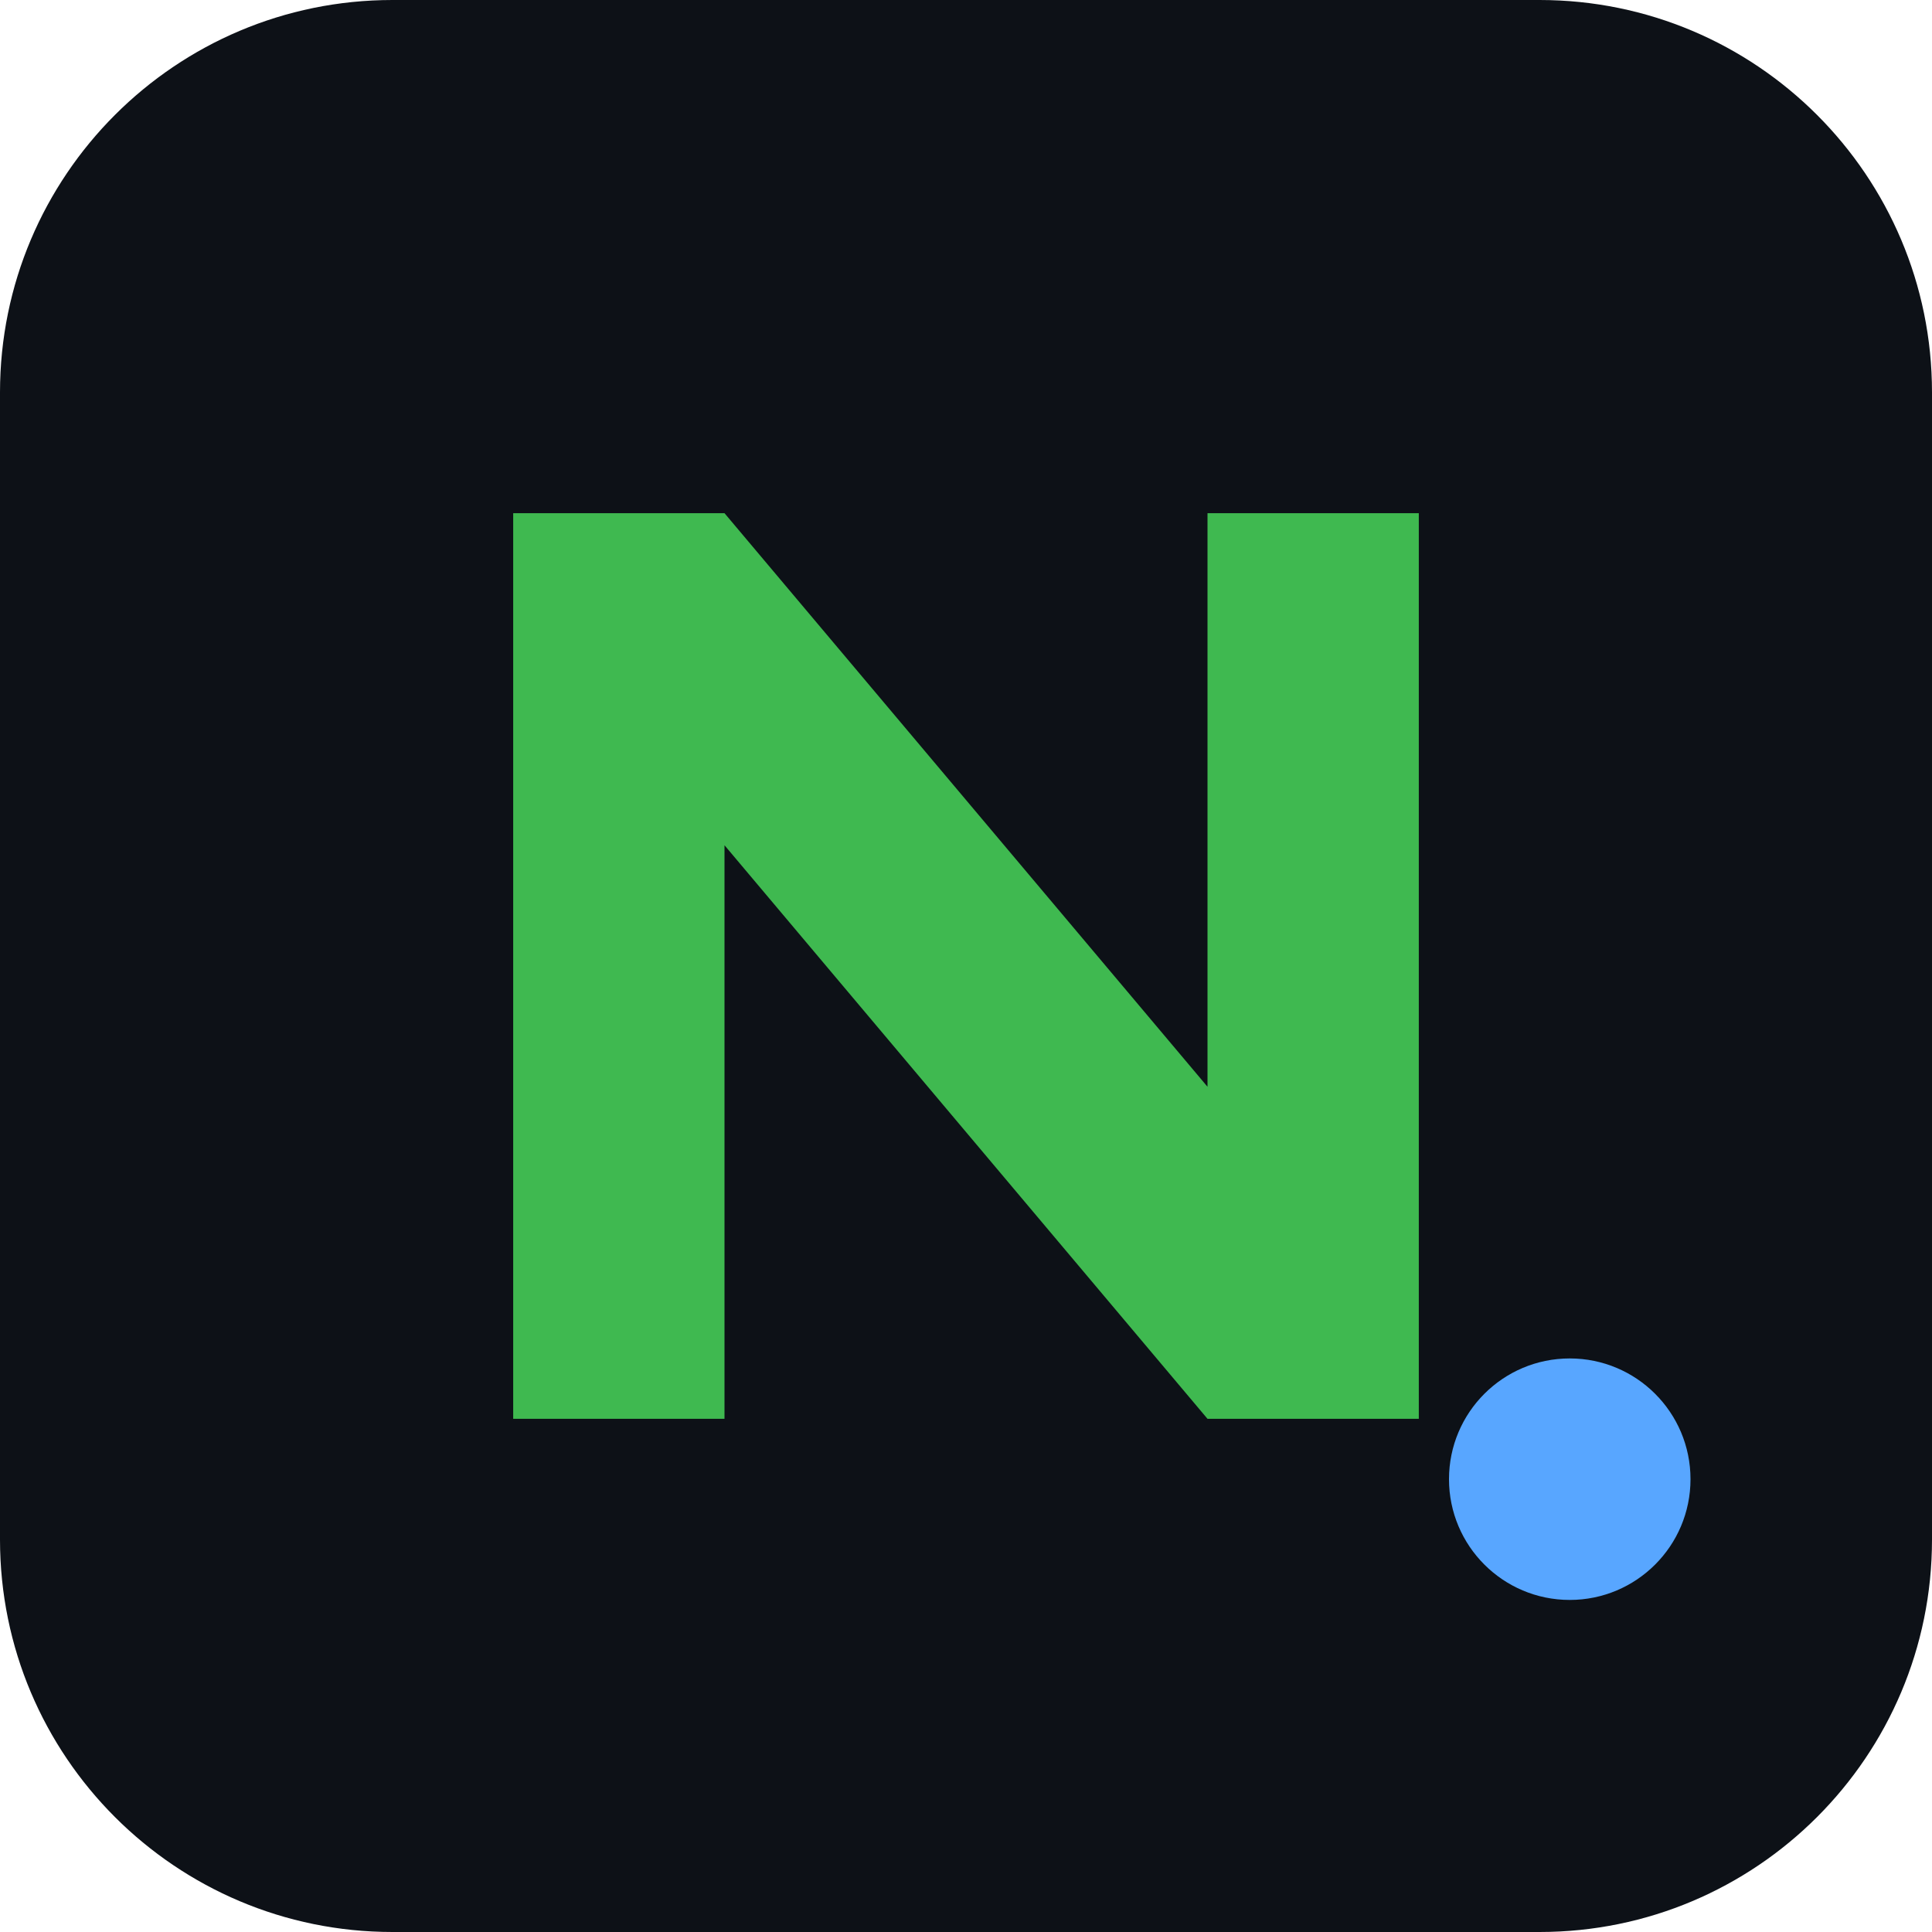
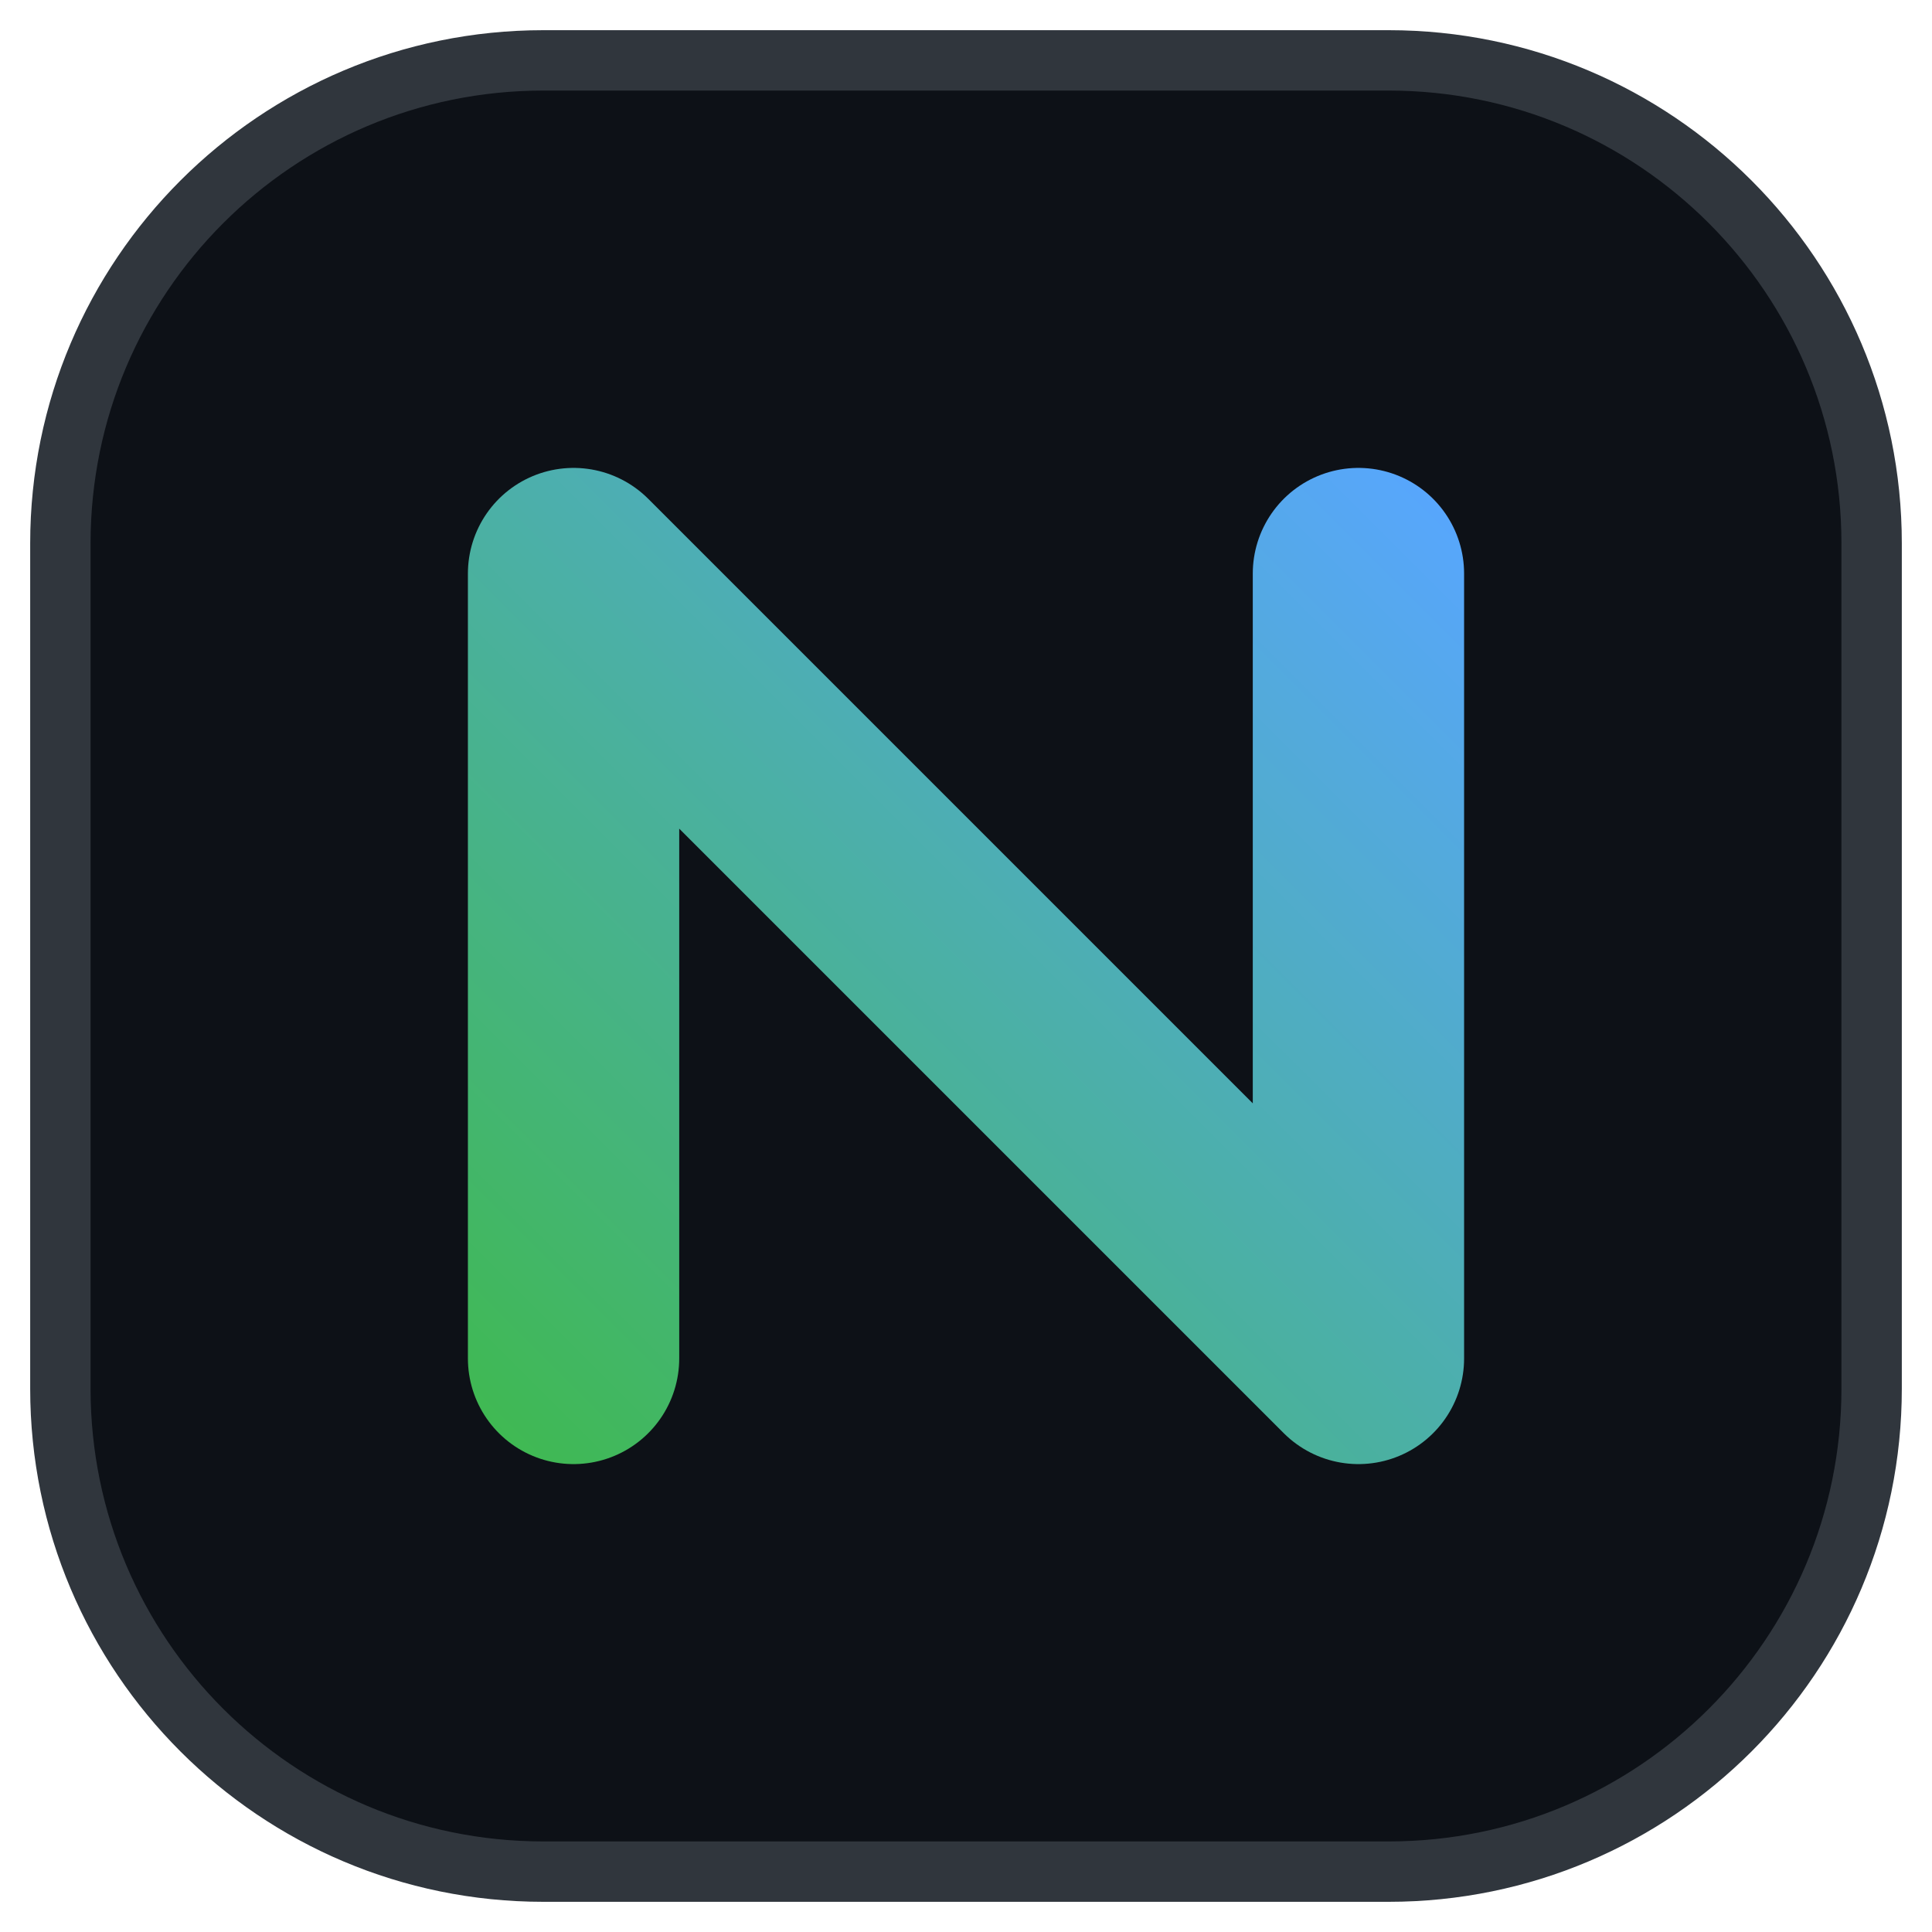
<svg xmlns="http://www.w3.org/2000/svg" viewBox="0 0 64 64">
-   <rect width="64" height="64" rx="13" fill="#0d1117" />
-   <path d="M17 47V17h7l16 19V17h7v30h-7L24 28v19z" fill="#3fb950" />
-   <circle cx="52" cy="49" r="4" fill="#58a6ff" />
+   <defs>
+     <linearGradient id="mark" x1="16" y1="48" x2="48" y2="16" gradientUnits="userSpaceOnUse">
+       <stop stop-color="#3fb950" />
+       <stop offset="1" stop-color="#58a6ff" />
+     </linearGradient>
+   </defs>
+   <rect x="2" y="2" width="60" height="60" rx="16" fill="#0d1117" stroke="#30363d" stroke-width="2" />
+   <path d="M19 45V19l26 26V19" fill="none" stroke="url(#mark)" stroke-width="7" stroke-linecap="round" stroke-linejoin="round" />
</svg>
